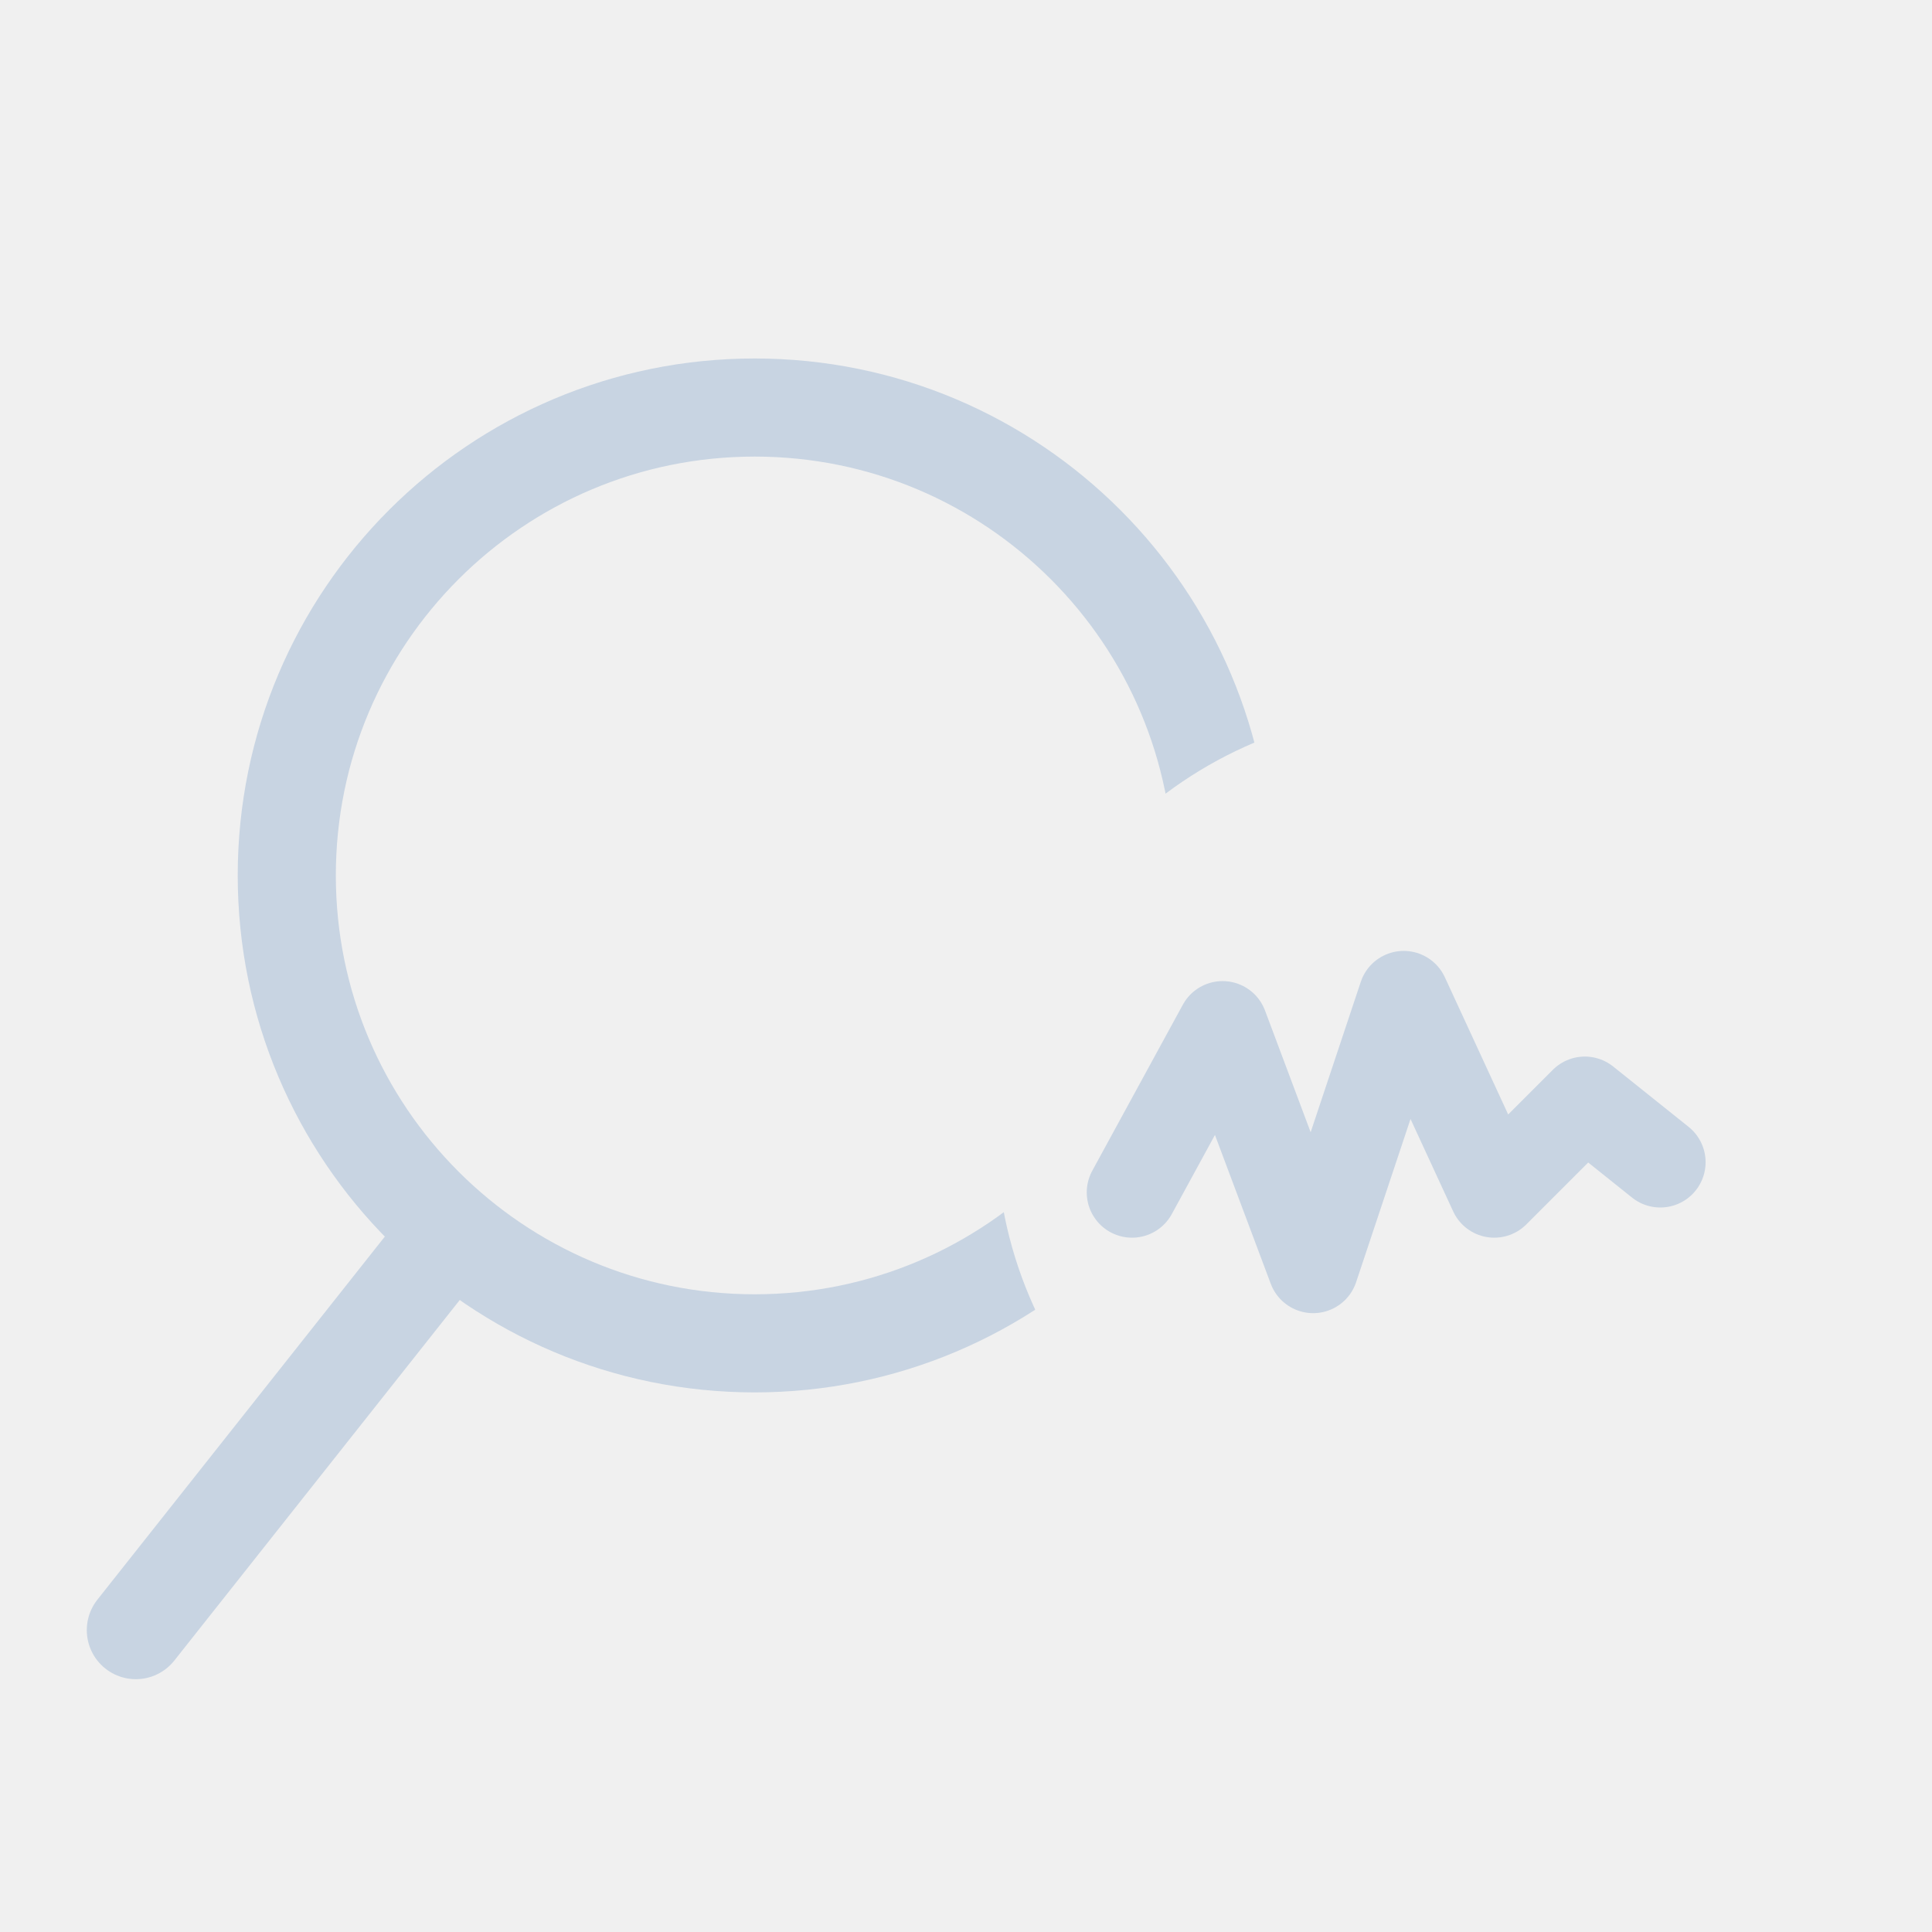
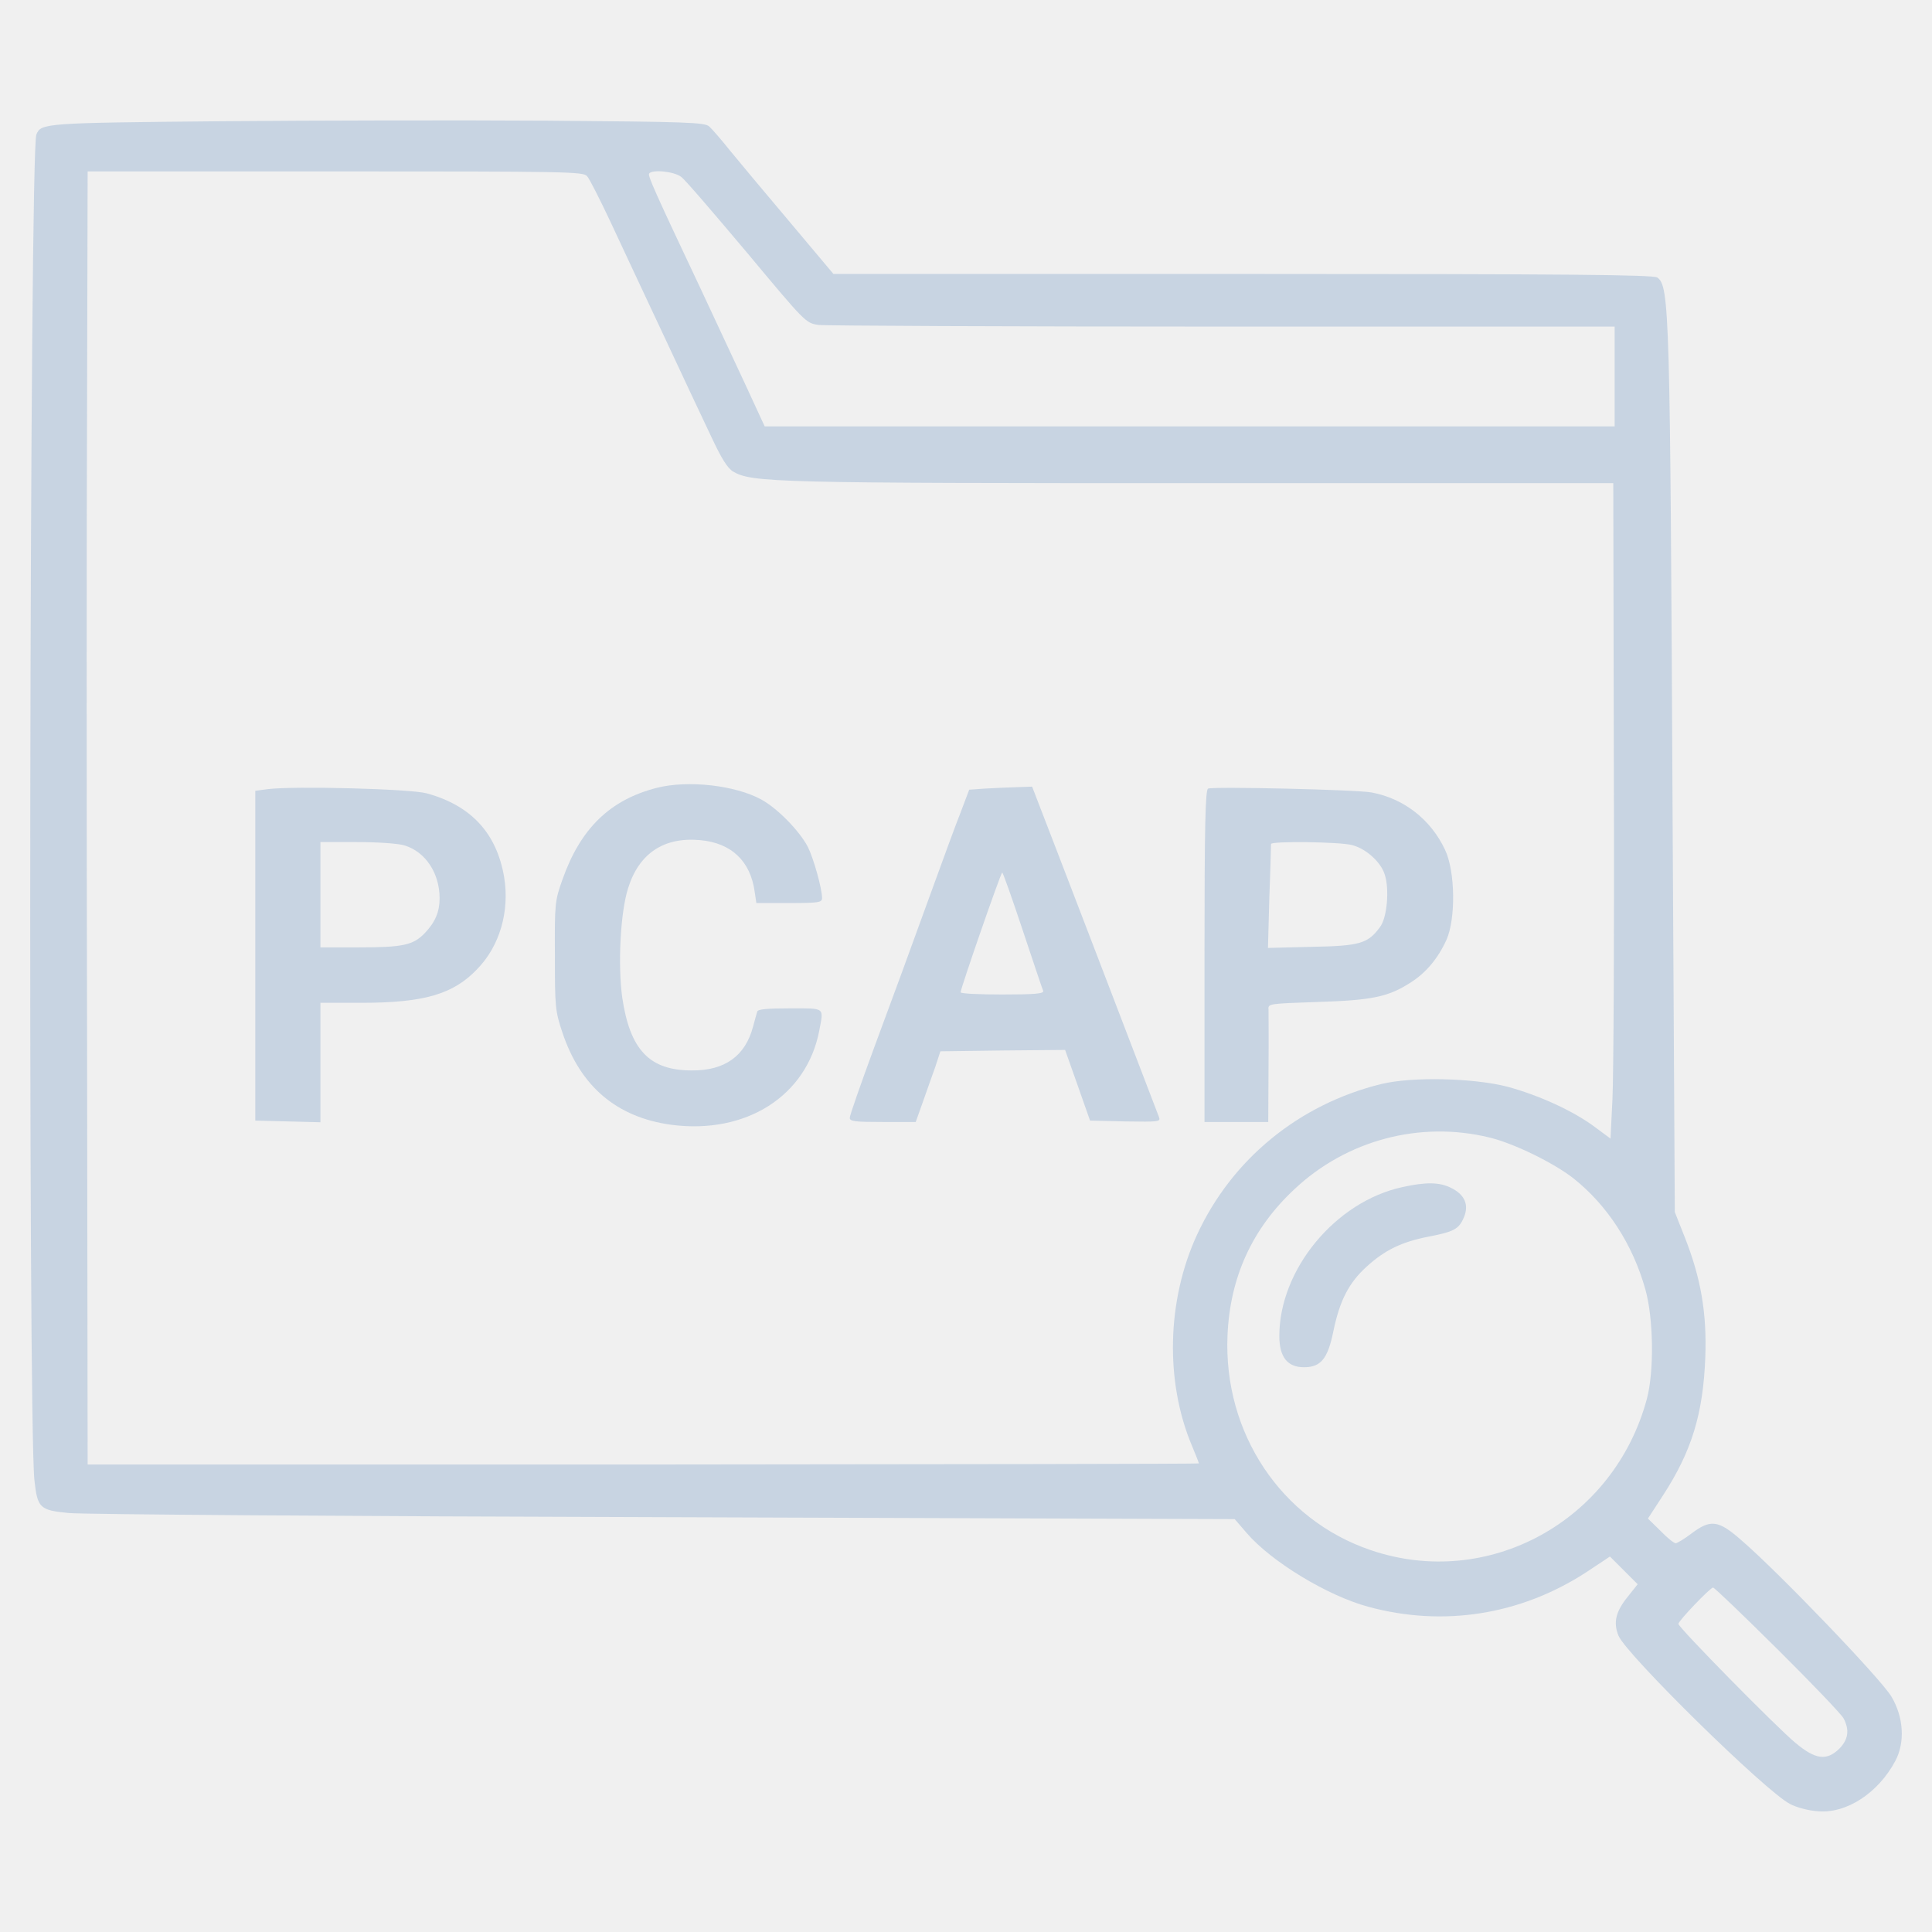
- <svg xmlns="http://www.w3.org/2000/svg" width="256" height="256" viewBox="0 0 256 256">
-   <defs>
-     <mask id="cut">
-       <rect width="256" height="256" fill="white" />
-       <circle cx="188" cy="150" r="56" fill="black" />
-     </mask>
-   </defs>
-   <g fill="none" stroke="#63798f" stroke-width="13" stroke-linecap="round" stroke-linejoin="round" mask="url(#cut)">
-     <path d="M100 116 m-62 0 a62 62 0 1 0 124 0 a62 62 0 1 0 -124 0" fill="none" stroke="#c8d4e2" stroke-width="13" stroke-linecap="round" stroke-linejoin="round" />
-     <path d="M56 168 L18 216" fill="none" stroke="#c8d4e2" stroke-width="13" stroke-linecap="round" stroke-linejoin="round" />
-   </g>
-   <g fill="#c8d4e2" stroke="none" transform="translate(188 150)">
-     <path d="M-38 8 l12 -22 l12 32 l12 -36 l12 26 l12 -12 l10 8" fill="none" stroke="#c8d4e2" stroke-width="12" stroke-linecap="round" stroke-linejoin="round" />
-   </g>
+ <svg xmlns="http://www.w3.org/2000/svg" width="256" height="256" viewBox="0 0 256 256" fill="#c8d4e2">
+   <svg x="4" y="4" width="248" height="248" viewBox="0 0 675.343 610.222" preserveAspectRatio="xMidYMid meet">
+     <g transform="translate(-182.269,827.3929) scale(0.1,-0.1)" fill="#c8d4e2" stroke="none">
+       <path d="M2510 8271 c-639 -6 -648 -7 -665 -48 -25 -62 -31 -4630 -7 -4856 11 -100 19 -108 124 -118 46 -5 1011 -12 2145 -15 l2062 -7 44 -51 c89 -103 290 -225 437 -265 271 -74 550 -30 787 124 l86 57 50 -50 50 -50 -35 -44 c-44 -54 -54 -94 -34 -142 29 -69 532 -563 619 -607 22 -12 67 -24 99 -26 103 -10 219 65 281 182 35 66 30 157 -14 231 -35 61 -407 449 -542 565 -83 73 -111 76 -180 24 -25 -19 -51 -35 -57 -35 -6 0 -31 20 -55 45 l-45 44 54 83 c104 160 145 294 153 498 6 161 -16 287 -74 434 l-36 91 -8 1435 c-9 1816 -11 1905 -55 1937 -14 10 -313 13 -1495 13 l-1478 0 -158 188 c-87 103 -184 219 -215 257 -31 39 -65 78 -75 87 -16 15 -79 17 -583 21 -311 2 -842 1 -1180 -2z m1322 -198 c9 -10 47 -85 86 -168 38 -82 125 -267 192 -410 67 -143 144 -308 172 -366 35 -75 57 -110 77 -122 68 -40 154 -42 1696 -42 l1480 0 2 -1040 c2 -572 -1 -1104 -5 -1183 l-7 -142 -54 40 c-78 59 -203 116 -317 147 -124 32 -345 37 -456 10 -297 -73 -539 -271 -665 -544 -109 -236 -116 -530 -18 -762 14 -33 25 -62 25 -63 0 -2 -902 -3 -2005 -4 l-2005 0 -2 1515 c-2 834 -2 1884 0 2334 l2 817 894 0 c838 0 894 -1 908 -17z m340 -3 c14 -10 120 -134 237 -273 212 -254 212 -254 258 -261 25 -3 682 -6 1459 -6 l1414 0 0 -180 0 -180 -1533 0 -1534 0 -73 158 c-40 86 -110 236 -155 332 -170 360 -194 414 -189 422 10 16 91 8 116 -12z m2916 -3466 c88 -21 233 -92 304 -148 122 -97 214 -239 259 -401 29 -103 32 -295 5 -395 -119 -441 -573 -689 -996 -545 -324 110 -532 423 -517 775 9 210 89 385 241 527 189 178 454 248 704 187z m1039 -1846 c124 -123 231 -235 239 -250 22 -42 17 -76 -15 -109 -46 -45 -86 -40 -158 20 -70 58 -423 417 -423 430 0 11 115 131 125 131 5 0 109 -100 232 -222z" />
+       <path d="M4085 5866 c-170 -43 -277 -147 -342 -332 -27 -76 -28 -86 -27 -274 0 -185 1 -199 27 -277 65 -195 196 -306 392 -333 271 -36 490 104 535 340 16 85 23 80 -105 80 -84 0 -117 -3 -119 -12 -2 -7 -9 -31 -15 -54 -28 -106 -102 -159 -221 -158 -153 0 -223 74 -251 263 -16 117 -7 306 21 394 39 126 129 186 260 174 113 -10 182 -76 197 -187 l6 -40 118 0 c107 0 119 2 119 18 0 35 -31 144 -51 184 -30 58 -110 140 -169 172 -94 51 -263 70 -375 42z" />
+       <path d="M2680 5861 l-45 -6 0 -595 0 -595 118 -3 117 -3 0 216 0 215 148 0 c226 0 332 31 418 122 81 83 117 208 97 331 -27 159 -119 259 -280 303 -60 16 -477 27 -573 15z m493 -203 c76 -23 127 -100 127 -191 0 -49 -16 -86 -53 -125 -42 -44 -79 -52 -239 -52 l-138 0 0 190 0 190 131 0 c74 0 149 -5 172 -12z" />
+       <path d="M5268 5863 l-57 -4 -31 -82 c-18 -45 -61 -163 -97 -262 -108 -298 -128 -351 -217 -592 -47 -128 -86 -239 -86 -248 0 -13 19 -15 119 -15 l119 0 26 73 c14 39 34 97 45 127 l18 55 225 3 225 2 45 -127 45 -128 128 -3 c119 -2 127 -1 121 15 -44 116 -422 1101 -438 1141 l-20 52 -57 -2 c-31 -1 -82 -3 -113 -5z m136 -511 c38 -114 71 -213 74 -219 3 -10 -30 -13 -147 -13 -83 0 -151 3 -151 8 0 14 145 432 150 432 3 0 36 -94 74 -208z" />
+       <path d="M6073 5863 c-10 -4 -13 -134 -13 -604 l0 -599 115 0 115 0 1 193 c1 105 0 202 0 213 -2 21 2 21 176 27 196 6 255 18 335 69 56 35 100 87 131 155 34 76 32 247 -5 325 -51 109 -148 185 -265 207 -51 10 -569 22 -590 14z m520 -204 c50 -13 103 -61 117 -105 18 -53 9 -158 -17 -191 -43 -59 -73 -68 -246 -71 l-158 -4 5 184 c4 100 6 186 6 191 0 11 250 8 293 -4z" />
+       <path d="M6774 4425 c-241 -52 -444 -297 -444 -537 0 -76 29 -113 89 -113 61 0 86 31 106 130 23 111 56 175 120 233 66 60 126 89 222 108 93 18 111 27 129 70 19 45 3 82 -46 106 -41 21 -91 22 -176 3z" />
+     </g>
+   </svg>
</svg>
